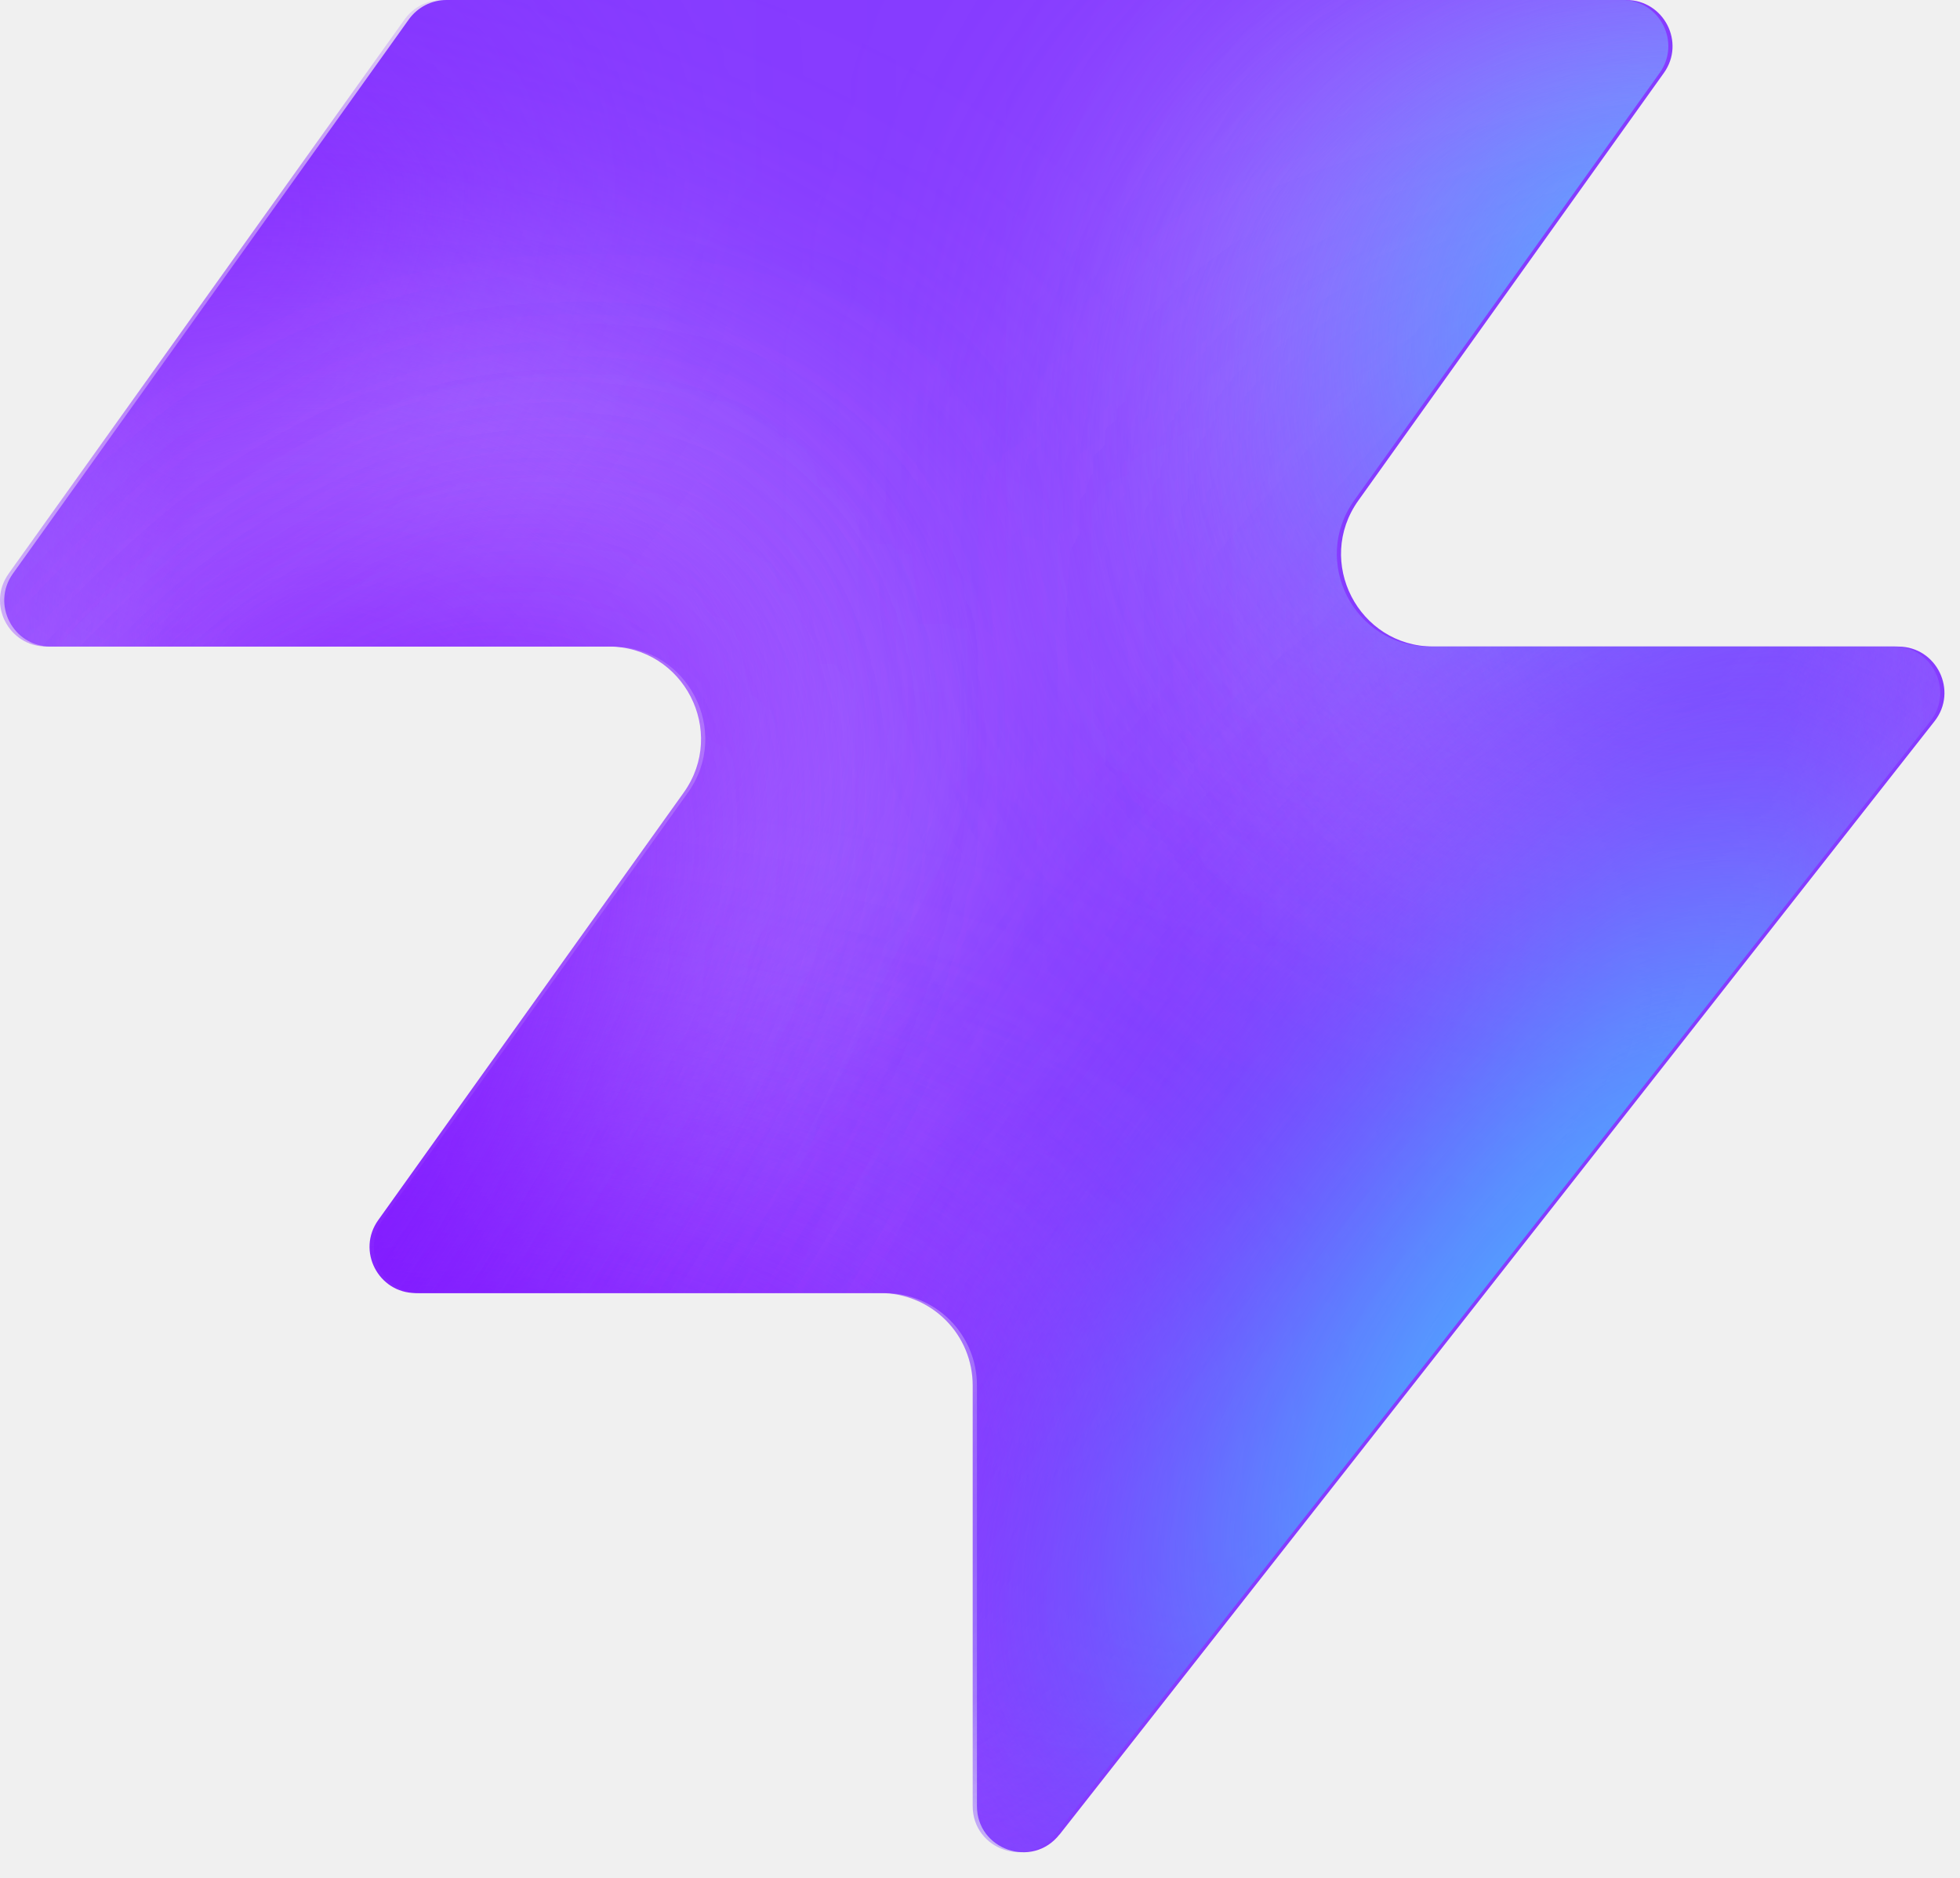
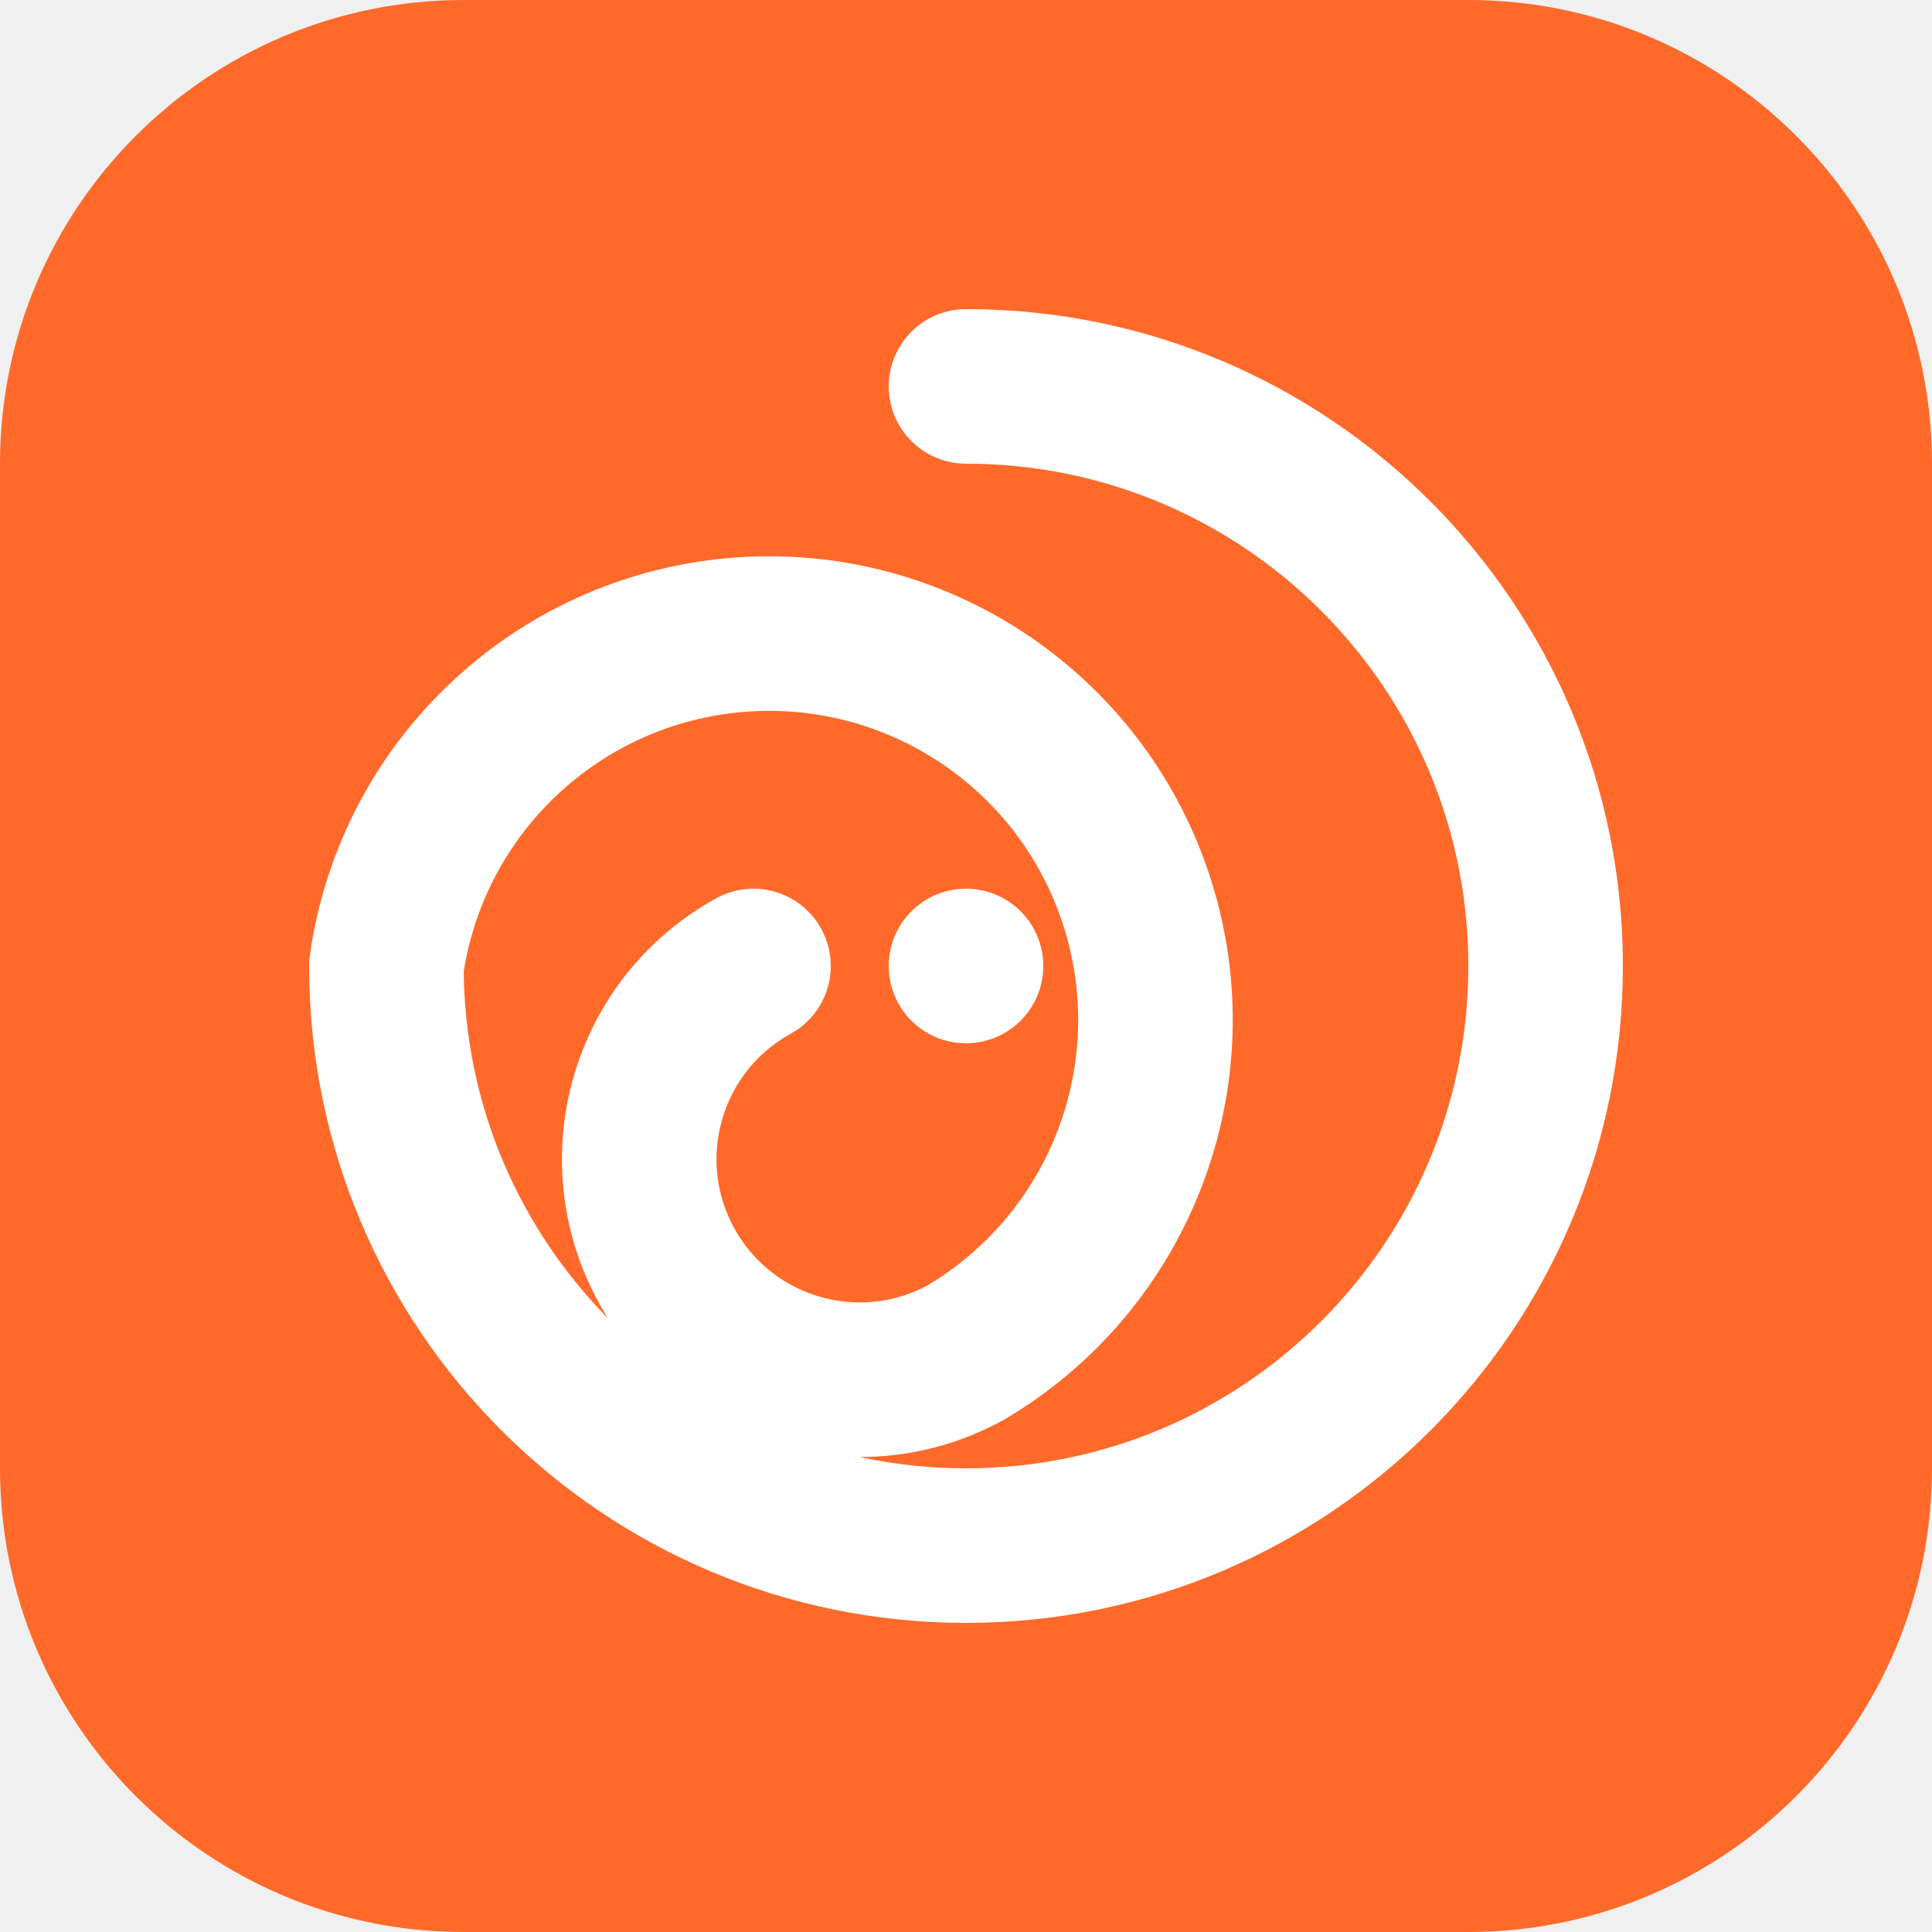
- <svg xmlns="http://www.w3.org/2000/svg" width="48" height="46" fill="none" viewBox="0 0 48 46">
-   <path fill="#863bff" d="M25.946 44.938c-.664.845-2.021.375-2.021-.698V33.937a2.26 2.26 0 0 0-2.262-2.262H10.287c-.92 0-1.456-1.04-.92-1.788l7.48-10.471c1.07-1.497 0-3.578-1.842-3.578H1.237c-.92 0-1.456-1.04-.92-1.788L10.013.474c.214-.297.556-.474.92-.474h28.894c.92 0 1.456 1.04.92 1.788l-7.48 10.471c-1.07 1.498 0 3.579 1.842 3.579h11.377c.943 0 1.473 1.088.89 1.83L25.947 44.94z" style="fill:#863bff;fill:color(display-p3 .525 .23 1);fill-opacity:1" />
-   <mask id="a" width="48" height="46" x="0" y="0" maskUnits="userSpaceOnUse" style="mask-type:alpha">
-     <path fill="#000" d="M25.842 44.938c-.664.844-2.021.375-2.021-.698V33.937a2.26 2.26 0 0 0-2.262-2.262H10.183c-.92 0-1.456-1.04-.92-1.788l7.48-10.471c1.07-1.498 0-3.579-1.842-3.579H1.133c-.92 0-1.456-1.04-.92-1.787L9.91.473c.214-.297.556-.474.92-.474h28.894c.92 0 1.456 1.04.92 1.788l-7.48 10.471c-1.07 1.498 0 3.578 1.842 3.578h11.377c.943 0 1.473 1.088.89 1.832L25.843 44.94z" style="fill:#000;fill-opacity:1" />
-   </mask>
-   <g mask="url(#a)">
-     <g filter="url(#b)">
-       <ellipse cx="5.508" cy="14.704" fill="#ede6ff" rx="5.508" ry="14.704" style="fill:#ede6ff;fill:color(display-p3 .927 .903 1);fill-opacity:1" transform="matrix(.00324 1 1 -.00324 -4.47 31.516)" />
-     </g>
-     <g filter="url(#c)">
-       <ellipse cx="10.399" cy="29.851" fill="#ede6ff" rx="10.399" ry="29.851" style="fill:#ede6ff;fill:color(display-p3 .927 .903 1);fill-opacity:1" transform="matrix(.00324 1 1 -.00324 -39.328 7.883)" />
-     </g>
-     <g filter="url(#d)">
-       <ellipse cx="5.508" cy="30.487" fill="#7e14ff" rx="5.508" ry="30.487" style="fill:#7e14ff;fill:color(display-p3 .492 .077 1);fill-opacity:1" transform="rotate(89.814 -25.913 -14.639)scale(1 -1)" />
-     </g>
-     <g filter="url(#e)">
-       <ellipse cx="5.508" cy="30.599" fill="#7e14ff" rx="5.508" ry="30.599" style="fill:#7e14ff;fill:color(display-p3 .492 .077 1);fill-opacity:1" transform="rotate(89.814 -32.644 -3.334)scale(1 -1)" />
-     </g>
-     <g filter="url(#f)">
-       <ellipse cx="5.508" cy="30.599" fill="#7e14ff" rx="5.508" ry="30.599" style="fill:#7e14ff;fill:color(display-p3 .492 .077 1);fill-opacity:1" transform="matrix(.00324 1 1 -.00324 -34.34 30.47)" />
-     </g>
-     <g filter="url(#g)">
-       <ellipse cx="14.072" cy="22.078" fill="#ede6ff" rx="14.072" ry="22.078" style="fill:#ede6ff;fill:color(display-p3 .927 .903 1);fill-opacity:1" transform="rotate(93.35 24.506 48.493)scale(-1 1)" />
-     </g>
-     <g filter="url(#h)">
-       <ellipse cx="3.47" cy="21.501" fill="#7e14ff" rx="3.47" ry="21.501" style="fill:#7e14ff;fill:color(display-p3 .492 .077 1);fill-opacity:1" transform="rotate(89.009 28.708 47.59)scale(-1 1)" />
-     </g>
-     <g filter="url(#i)">
-       <ellipse cx="3.47" cy="21.501" fill="#7e14ff" rx="3.47" ry="21.501" style="fill:#7e14ff;fill:color(display-p3 .492 .077 1);fill-opacity:1" transform="rotate(89.009 28.708 47.59)scale(-1 1)" />
-     </g>
-     <g filter="url(#j)">
-       <ellipse cx=".387" cy="8.972" fill="#7e14ff" rx="4.407" ry="29.108" style="fill:#7e14ff;fill:color(display-p3 .492 .077 1);fill-opacity:1" transform="rotate(39.51 .387 8.972)" />
-     </g>
-     <g filter="url(#k)">
-       <ellipse cx="47.523" cy="-6.092" fill="#7e14ff" rx="4.407" ry="29.108" style="fill:#7e14ff;fill:color(display-p3 .492 .077 1);fill-opacity:1" transform="rotate(37.892 47.523 -6.092)" />
-     </g>
-     <g filter="url(#l)">
-       <ellipse cx="41.412" cy="6.333" fill="#47bfff" rx="5.971" ry="9.665" style="fill:#47bfff;fill:color(display-p3 .28 .748 1);fill-opacity:1" transform="rotate(37.892 41.412 6.333)" />
-     </g>
-     <g filter="url(#m)">
-       <ellipse cx="-1.879" cy="38.332" fill="#7e14ff" rx="4.407" ry="29.108" style="fill:#7e14ff;fill:color(display-p3 .492 .077 1);fill-opacity:1" transform="rotate(37.892 -1.88 38.332)" />
-     </g>
-     <g filter="url(#n)">
-       <ellipse cx="-1.879" cy="38.332" fill="#7e14ff" rx="4.407" ry="29.108" style="fill:#7e14ff;fill:color(display-p3 .492 .077 1);fill-opacity:1" transform="rotate(37.892 -1.88 38.332)" />
-     </g>
-     <g filter="url(#o)">
-       <ellipse cx="35.651" cy="29.907" fill="#7e14ff" rx="4.407" ry="29.108" style="fill:#7e14ff;fill:color(display-p3 .492 .077 1);fill-opacity:1" transform="rotate(37.892 35.651 29.907)" />
-     </g>
-     <g filter="url(#p)">
-       <ellipse cx="38.418" cy="32.4" fill="#47bfff" rx="5.971" ry="15.297" style="fill:#47bfff;fill:color(display-p3 .28 .748 1);fill-opacity:1" transform="rotate(37.892 38.418 32.4)" />
-     </g>
-   </g>
-   <defs>
-     <filter id="b" width="60.045" height="41.654" x="-19.77" y="16.149" color-interpolation-filters="sRGB" filterUnits="userSpaceOnUse">
-       <feFlood flood-opacity="0" result="BackgroundImageFix" />
-       <feBlend in="SourceGraphic" in2="BackgroundImageFix" result="shape" />
-       <feGaussianBlur result="effect1_foregroundBlur_2002_17158" stdDeviation="7.659" />
-     </filter>
-     <filter id="c" width="90.34" height="51.437" x="-54.613" y="-7.533" color-interpolation-filters="sRGB" filterUnits="userSpaceOnUse">
-       <feFlood flood-opacity="0" result="BackgroundImageFix" />
-       <feBlend in="SourceGraphic" in2="BackgroundImageFix" result="shape" />
-       <feGaussianBlur result="effect1_foregroundBlur_2002_17158" stdDeviation="7.659" />
-     </filter>
-     <filter id="d" width="79.355" height="29.4" x="-49.64" y="2.03" color-interpolation-filters="sRGB" filterUnits="userSpaceOnUse">
-       <feFlood flood-opacity="0" result="BackgroundImageFix" />
-       <feBlend in="SourceGraphic" in2="BackgroundImageFix" result="shape" />
-       <feGaussianBlur result="effect1_foregroundBlur_2002_17158" stdDeviation="4.596" />
-     </filter>
-     <filter id="e" width="79.579" height="29.4" x="-45.045" y="20.029" color-interpolation-filters="sRGB" filterUnits="userSpaceOnUse">
-       <feFlood flood-opacity="0" result="BackgroundImageFix" />
-       <feBlend in="SourceGraphic" in2="BackgroundImageFix" result="shape" />
-       <feGaussianBlur result="effect1_foregroundBlur_2002_17158" stdDeviation="4.596" />
-     </filter>
-     <filter id="f" width="79.579" height="29.4" x="-43.513" y="21.178" color-interpolation-filters="sRGB" filterUnits="userSpaceOnUse">
-       <feFlood flood-opacity="0" result="BackgroundImageFix" />
-       <feBlend in="SourceGraphic" in2="BackgroundImageFix" result="shape" />
-       <feGaussianBlur result="effect1_foregroundBlur_2002_17158" stdDeviation="4.596" />
-     </filter>
-     <filter id="g" width="74.749" height="58.852" x="15.756" y="-17.901" color-interpolation-filters="sRGB" filterUnits="userSpaceOnUse">
-       <feFlood flood-opacity="0" result="BackgroundImageFix" />
-       <feBlend in="SourceGraphic" in2="BackgroundImageFix" result="shape" />
-       <feGaussianBlur result="effect1_foregroundBlur_2002_17158" stdDeviation="7.659" />
-     </filter>
-     <filter id="h" width="61.377" height="25.362" x="23.548" y="2.284" color-interpolation-filters="sRGB" filterUnits="userSpaceOnUse">
-       <feFlood flood-opacity="0" result="BackgroundImageFix" />
-       <feBlend in="SourceGraphic" in2="BackgroundImageFix" result="shape" />
-       <feGaussianBlur result="effect1_foregroundBlur_2002_17158" stdDeviation="4.596" />
-     </filter>
-     <filter id="i" width="61.377" height="25.362" x="23.548" y="2.284" color-interpolation-filters="sRGB" filterUnits="userSpaceOnUse">
-       <feFlood flood-opacity="0" result="BackgroundImageFix" />
-       <feBlend in="SourceGraphic" in2="BackgroundImageFix" result="shape" />
-       <feGaussianBlur result="effect1_foregroundBlur_2002_17158" stdDeviation="4.596" />
-     </filter>
-     <filter id="j" width="56.045" height="63.649" x="-27.636" y="-22.853" color-interpolation-filters="sRGB" filterUnits="userSpaceOnUse">
-       <feFlood flood-opacity="0" result="BackgroundImageFix" />
-       <feBlend in="SourceGraphic" in2="BackgroundImageFix" result="shape" />
-       <feGaussianBlur result="effect1_foregroundBlur_2002_17158" stdDeviation="4.596" />
-     </filter>
-     <filter id="k" width="54.814" height="64.646" x="20.116" y="-38.415" color-interpolation-filters="sRGB" filterUnits="userSpaceOnUse">
-       <feFlood flood-opacity="0" result="BackgroundImageFix" />
-       <feBlend in="SourceGraphic" in2="BackgroundImageFix" result="shape" />
-       <feGaussianBlur result="effect1_foregroundBlur_2002_17158" stdDeviation="4.596" />
-     </filter>
-     <filter id="l" width="33.541" height="35.313" x="24.641" y="-11.323" color-interpolation-filters="sRGB" filterUnits="userSpaceOnUse">
-       <feFlood flood-opacity="0" result="BackgroundImageFix" />
-       <feBlend in="SourceGraphic" in2="BackgroundImageFix" result="shape" />
-       <feGaussianBlur result="effect1_foregroundBlur_2002_17158" stdDeviation="4.596" />
-     </filter>
-     <filter id="m" width="54.814" height="64.646" x="-29.286" y="6.009" color-interpolation-filters="sRGB" filterUnits="userSpaceOnUse">
-       <feFlood flood-opacity="0" result="BackgroundImageFix" />
-       <feBlend in="SourceGraphic" in2="BackgroundImageFix" result="shape" />
-       <feGaussianBlur result="effect1_foregroundBlur_2002_17158" stdDeviation="4.596" />
-     </filter>
-     <filter id="n" width="54.814" height="64.646" x="-29.286" y="6.009" color-interpolation-filters="sRGB" filterUnits="userSpaceOnUse">
-       <feFlood flood-opacity="0" result="BackgroundImageFix" />
-       <feBlend in="SourceGraphic" in2="BackgroundImageFix" result="shape" />
-       <feGaussianBlur result="effect1_foregroundBlur_2002_17158" stdDeviation="4.596" />
-     </filter>
-     <filter id="o" width="54.814" height="64.646" x="8.244" y="-2.416" color-interpolation-filters="sRGB" filterUnits="userSpaceOnUse">
-       <feFlood flood-opacity="0" result="BackgroundImageFix" />
-       <feBlend in="SourceGraphic" in2="BackgroundImageFix" result="shape" />
-       <feGaussianBlur result="effect1_foregroundBlur_2002_17158" stdDeviation="4.596" />
-     </filter>
-     <filter id="p" width="39.409" height="43.623" x="18.713" y="10.588" color-interpolation-filters="sRGB" filterUnits="userSpaceOnUse">
-       <feFlood flood-opacity="0" result="BackgroundImageFix" />
-       <feBlend in="SourceGraphic" in2="BackgroundImageFix" result="shape" />
-       <feGaussianBlur result="effect1_foregroundBlur_2002_17158" stdDeviation="4.596" />
-     </filter>
-   </defs>
+ <svg xmlns="http://www.w3.org/2000/svg" viewBox="0 0 100 100">
+   <rect width="100" height="100" rx="24" fill="#ff6a2b" />
+   <path d="M50 20 A30 30 0 1 1 20 50 A20 20 0 1 1 50 70 A11 11 0 1 1 39 50" fill="none" stroke="#fff" stroke-width="8" stroke-linecap="round" />
+   <circle cx="50" cy="50" r="4" fill="#fff" />
</svg>
